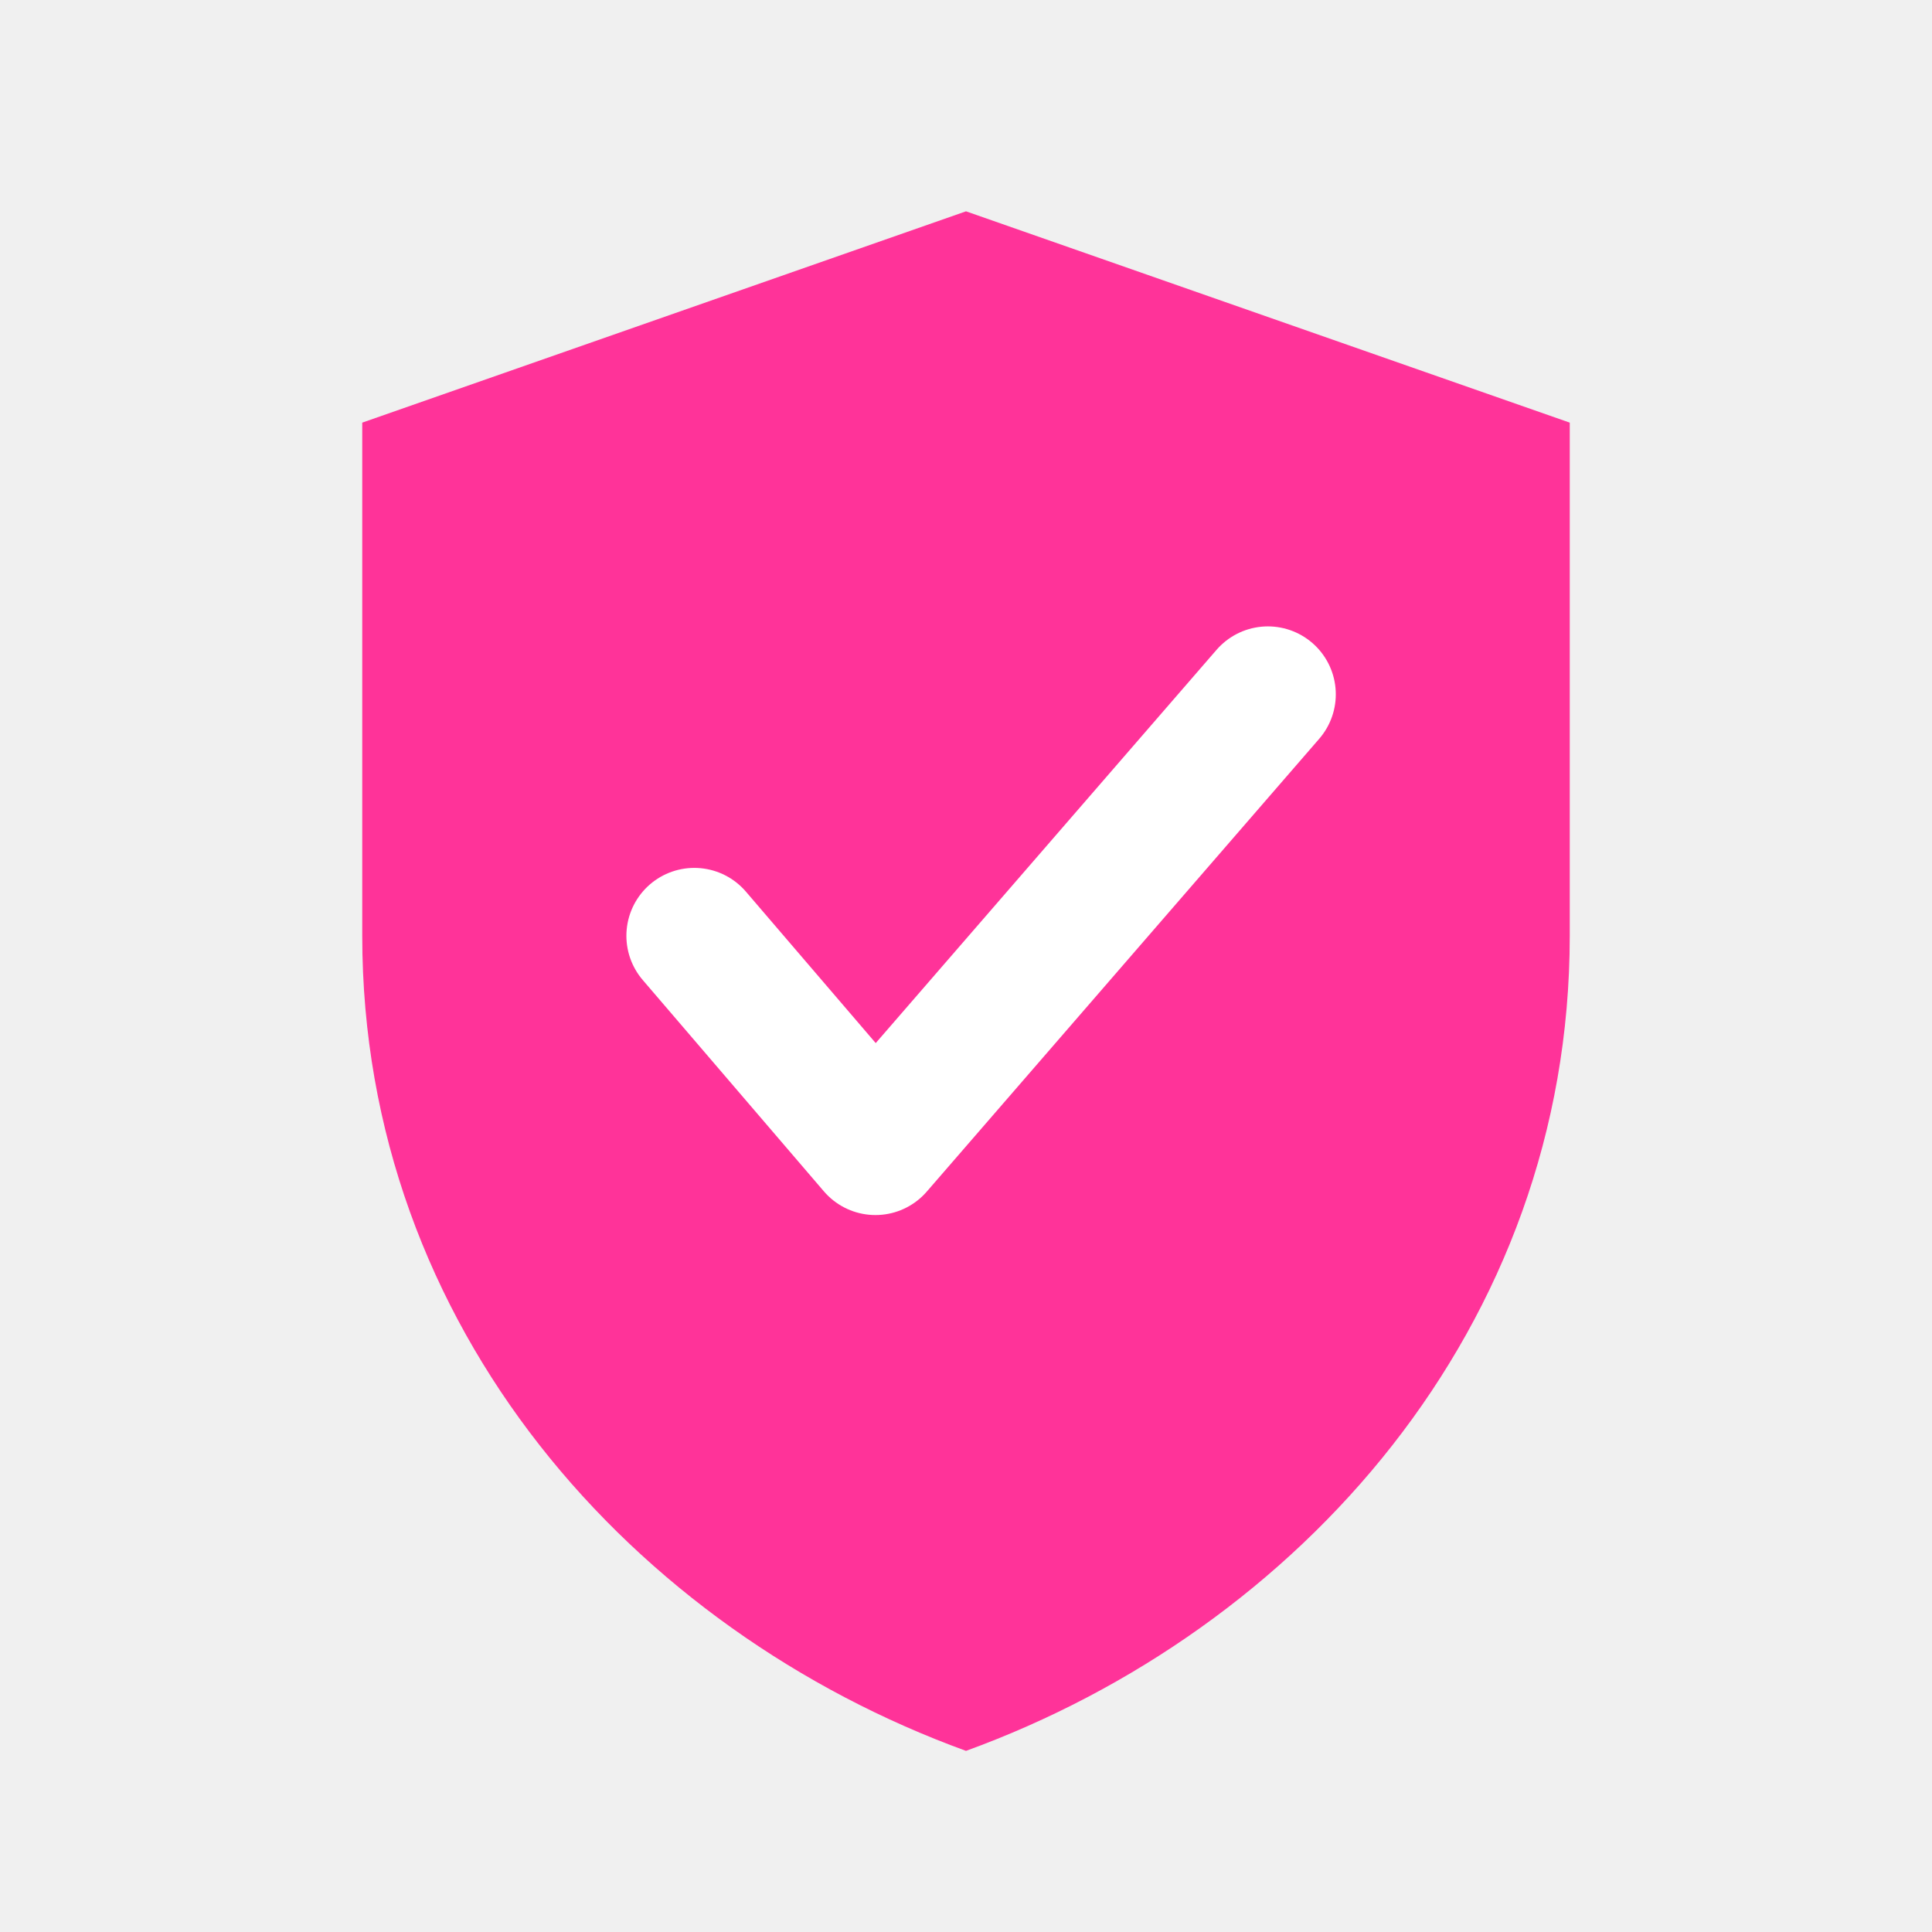
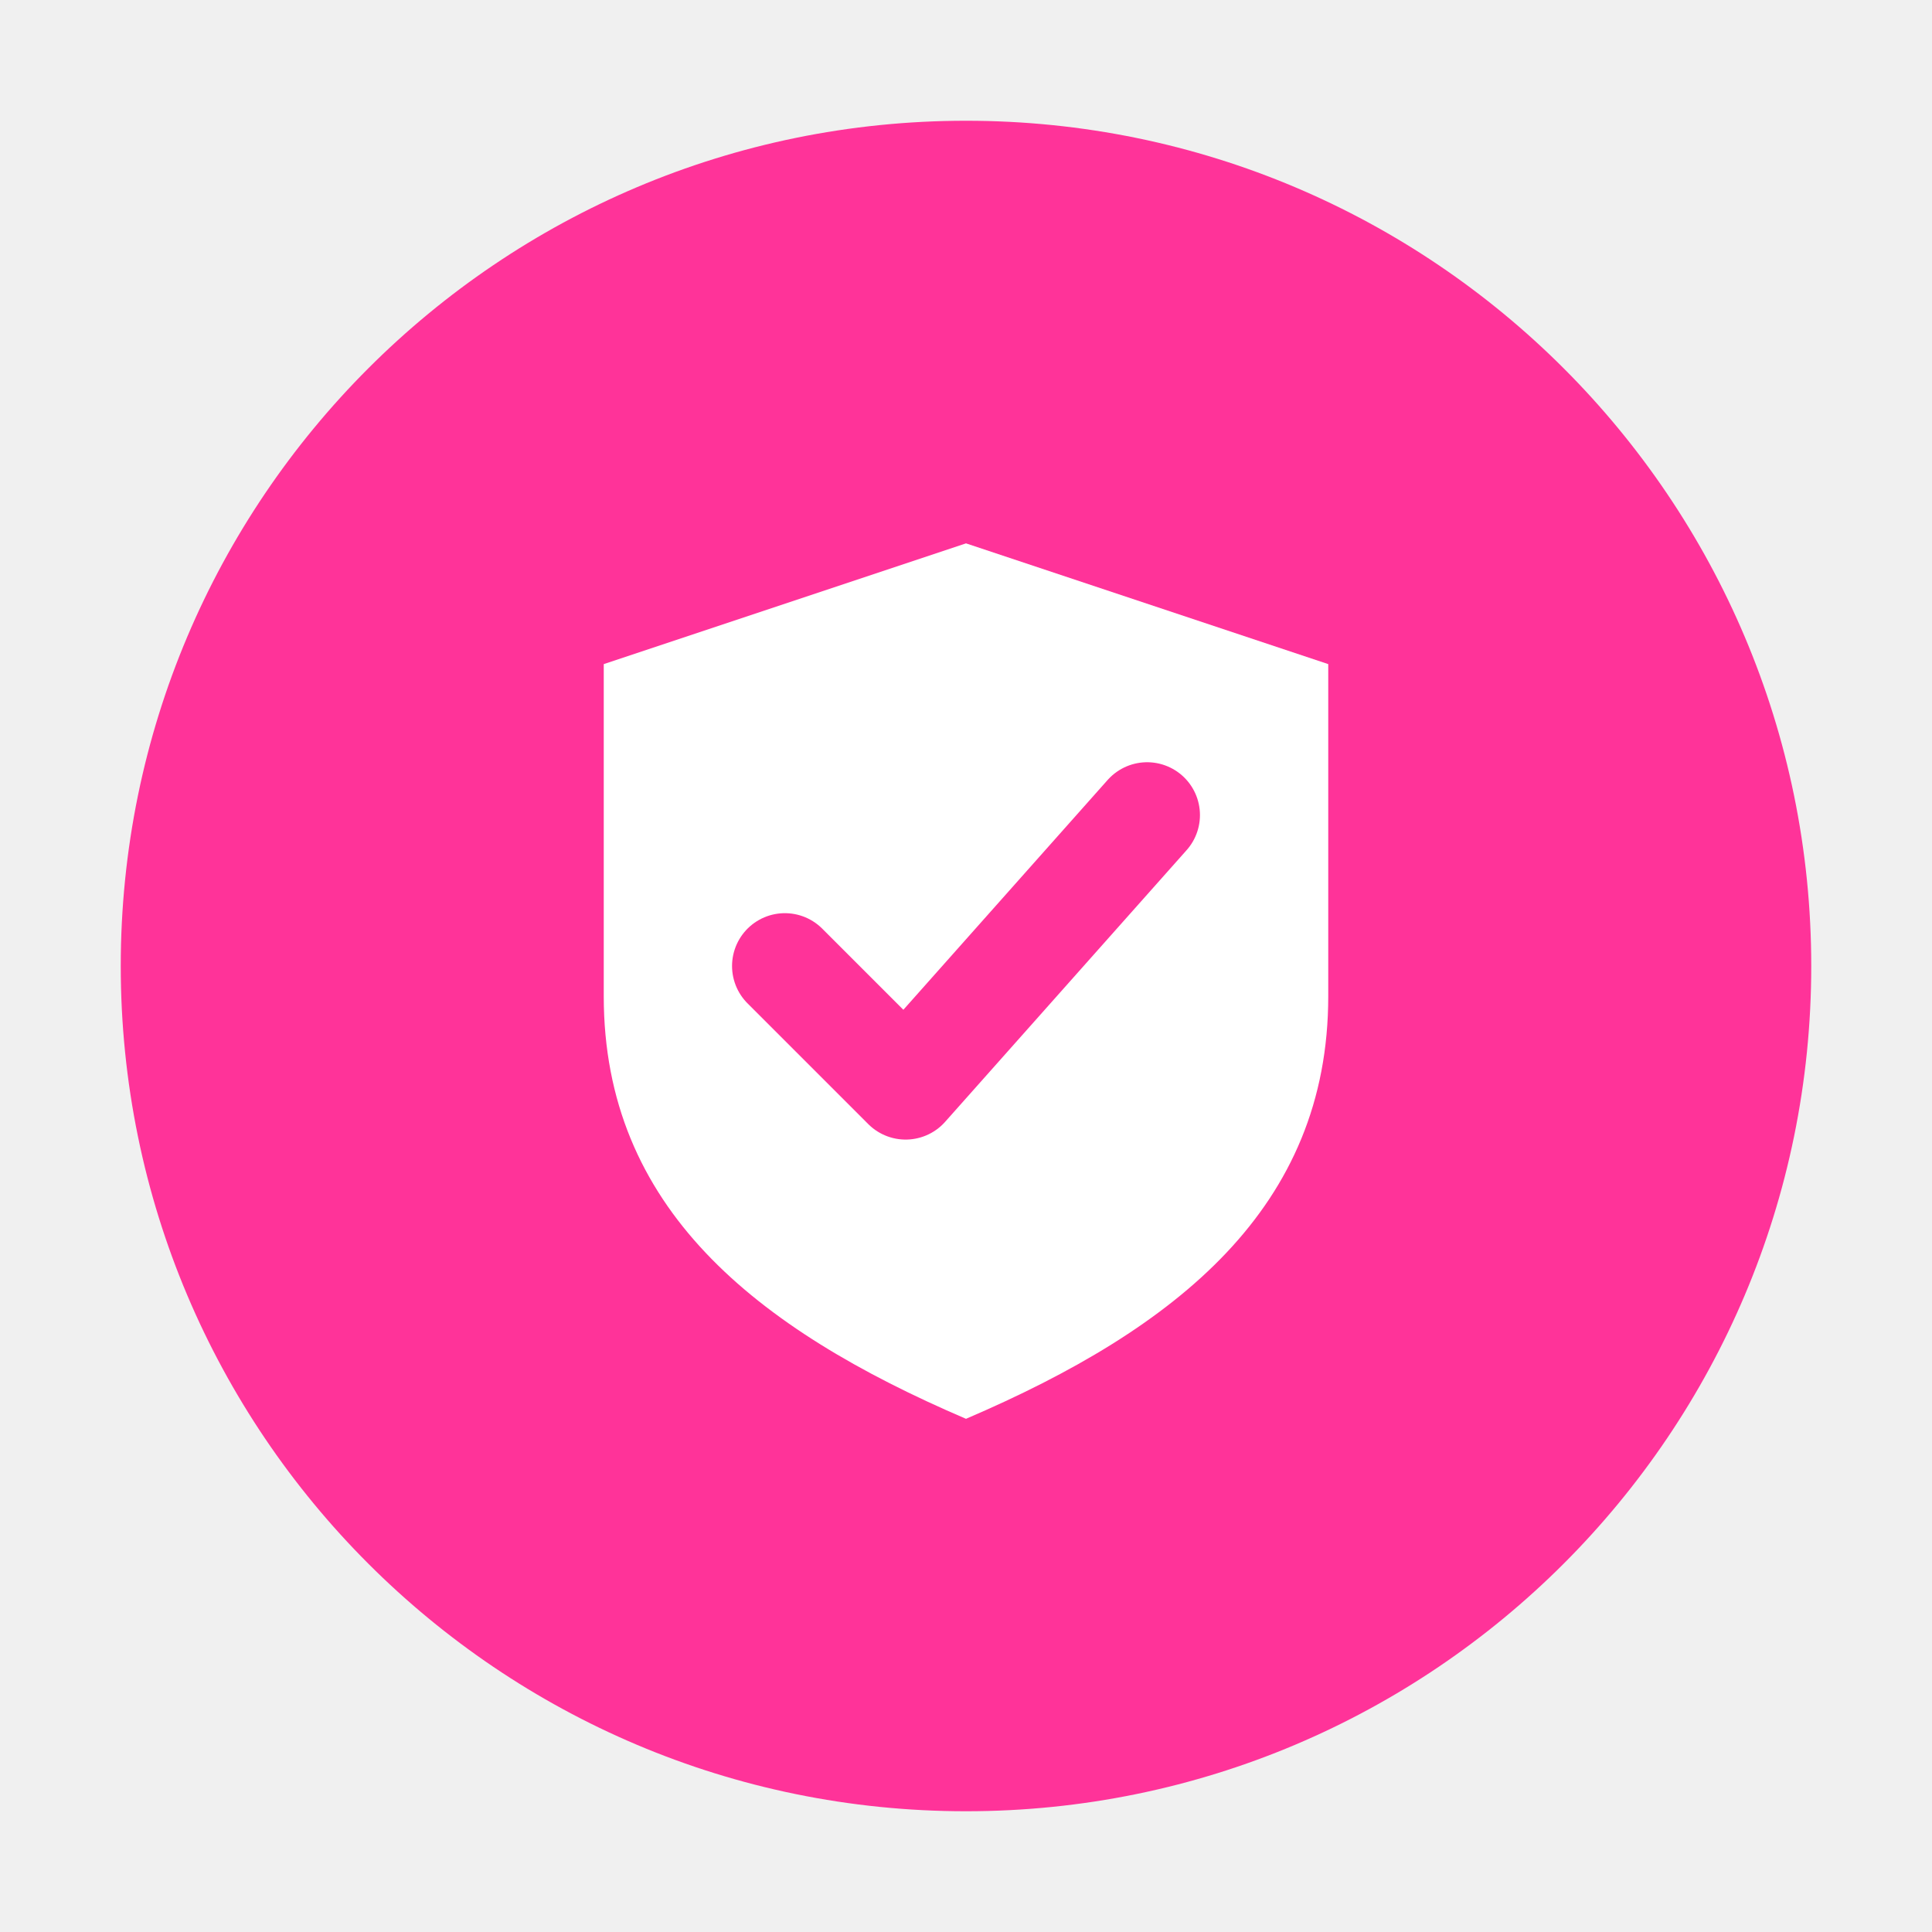
- <svg xmlns="http://www.w3.org/2000/svg" width="128" height="128" viewBox="0 0 128 128">
-   <path d="M64 14 L104 28 L104 62 C104 88 86 108 64 116 C42 108 24 88 24 62 L24 28 Z" fill="#ff3399" />
-   <path d="M46 62 L58 76 L84 46" fill="none" stroke="#ffffff" stroke-width="9" stroke-linecap="round" stroke-linejoin="round" />
+ <svg xmlns="http://www.w3.org/2000/svg" width="64" height="64" viewBox="0 0 64 64">
+   <circle cx="32" cy="32" r="28" fill="#ff3399" />
+   <path d="M32 18 L44 22 L44 33 C44 40 39 44 32 47 C25 44 20 40 20 33 L20 22 Z" fill="#ffffff" />
+   <path d="M26 32 L30 36 L38 27" fill="none" stroke="#ff3399" stroke-width="3.5" stroke-linecap="round" stroke-linejoin="round" />
</svg>
